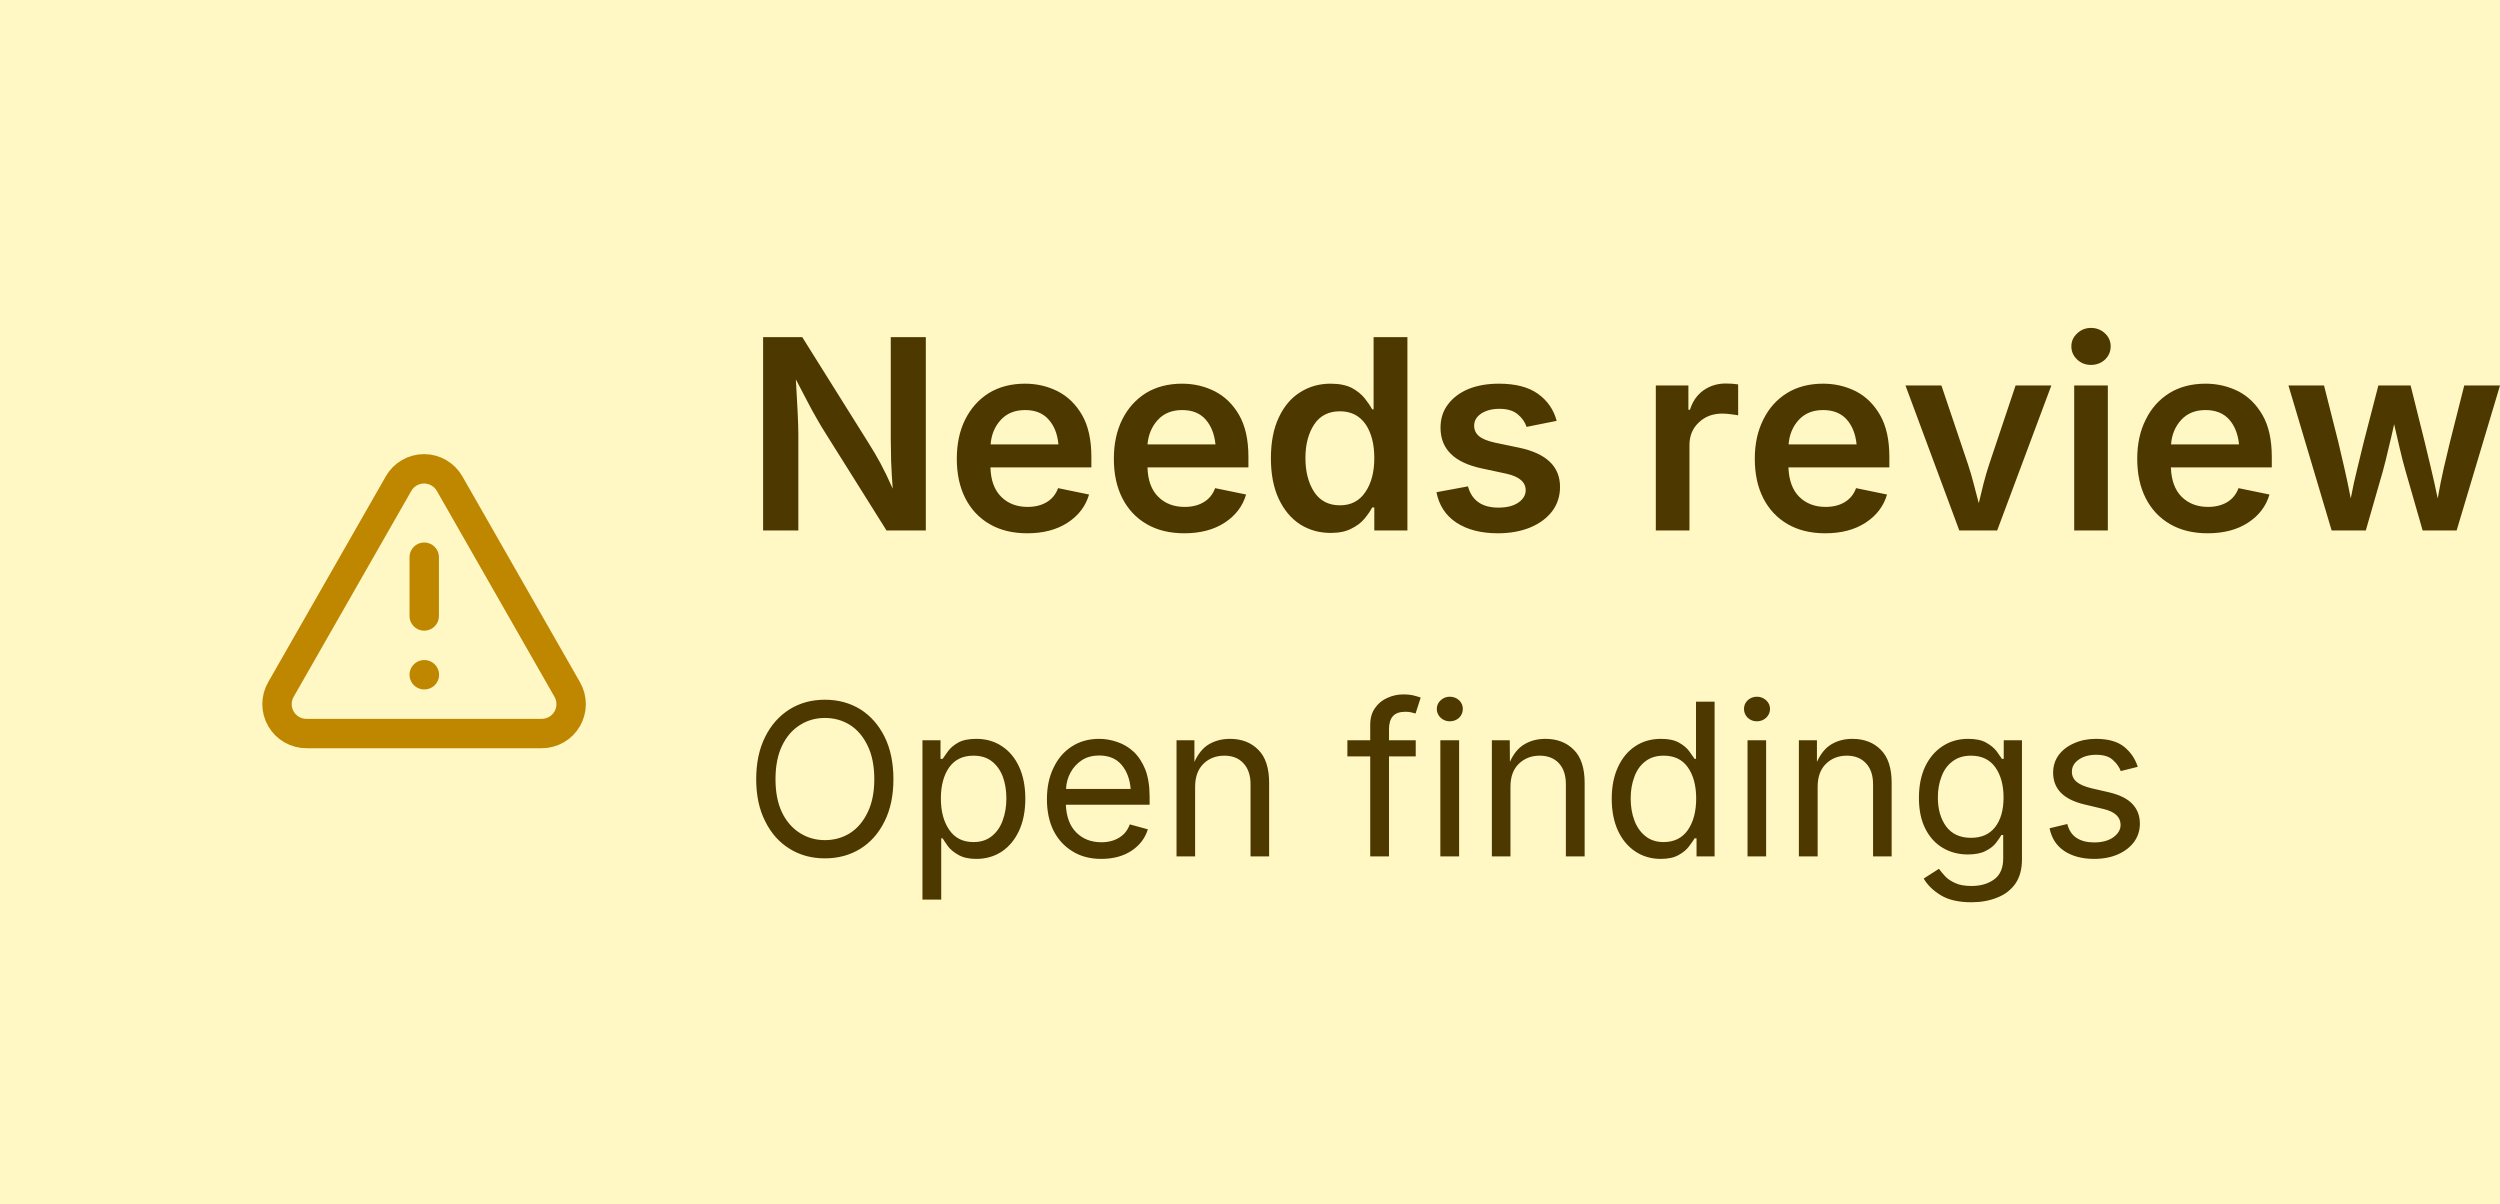
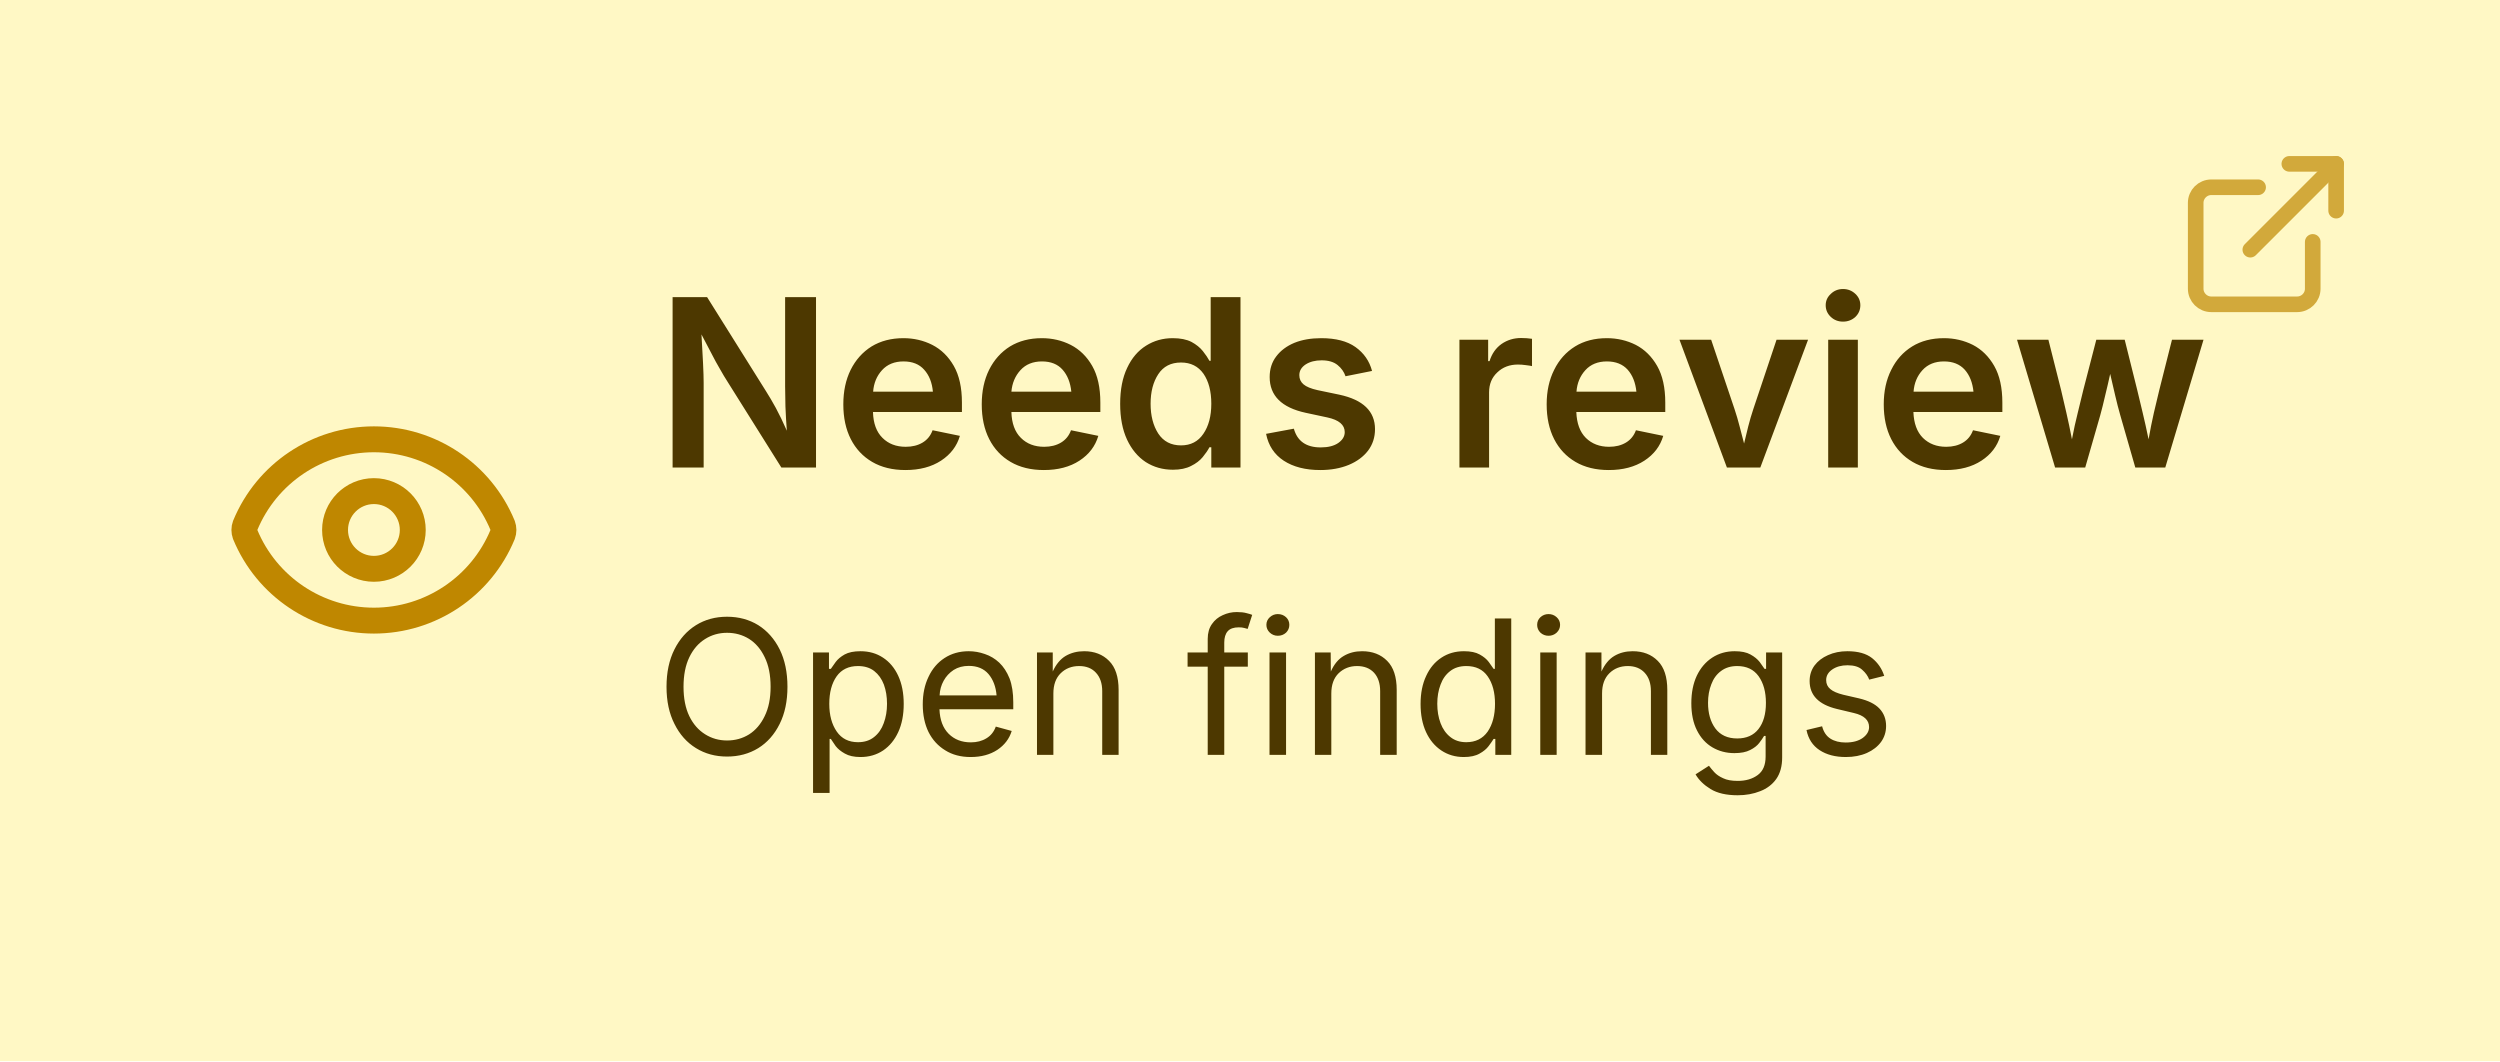
<svg xmlns="http://www.w3.org/2000/svg" width="100%" height="68">
  <style>.f{fill:#fff8c5}.t{fill:#4d3800}.i{stroke:#bf8700}@media (prefers-color-scheme:dark){.f{fill:#4f4712}.t{fill:#fff8d0}.i{stroke:#ffd84a}}</style>
  <rect width="100%" height="68" class="f" />
  <g transform="translate(14 24) scale(0.83)" fill="none" class="i" stroke-width="2" stroke-linecap="round" stroke-linejoin="round">
-     <path d="m21.73 18-8-14a2 2 0 0 0-3.48 0l-8 14A2 2 0 0 0 4 21h16a2 2 0 0 0 1.73-3" />
-     <path d="M12 9v4" />
-     <path d="M12 17h.01" />
+     <path d="M2.062 12.348a1 1 0 0 1 0-.696 10.75 10.75 0 0 1 19.876 0 1 1 0 0 1 0 .696 10.75 10.75 0 0 1-19.876 0" />
+     <circle cx="12" cy="12" r="3" />
  </g>
  <path d="M43.1 39.46V28.54H45.31L49.08 34.56Q49.38 35.03 49.72 35.65Q50.06 36.28 50.42 37.1Q50.36 36.31 50.33 35.54Q50.31 34.77 50.31 34.27V28.54H52.29V39.46H50.07L46.67 34.04Q46.38 33.59 46.13 33.14Q45.87 32.7 45.6 32.17Q45.32 31.64 44.95 30.93Q45 31.94 45.05 32.76Q45.09 33.58 45.09 34.04V39.46ZM58.02 39.62Q56.78 39.62 55.89 39.1Q55 38.58 54.52 37.64Q54.04 36.7 54.04 35.41Q54.04 34.15 54.51 33.2Q54.99 32.24 55.85 31.7Q56.72 31.17 57.89 31.17Q58.89 31.17 59.74 31.6Q60.6 32.04 61.12 32.95Q61.64 33.86 61.64 35.3V35.9H55.94Q55.97 36.99 56.55 37.56Q57.12 38.13 58.04 38.13Q58.67 38.13 59.12 37.86Q59.57 37.59 59.76 37.07L61.51 37.43Q61.22 38.42 60.3 39.02Q59.38 39.62 58.02 39.62ZM55.95 34.6H59.78Q59.7 33.72 59.22 33.19Q58.75 32.66 57.9 32.66Q57.03 32.66 56.52 33.22Q56.01 33.78 55.95 34.6ZM66.89 39.62Q65.65 39.62 64.76 39.1Q63.87 38.58 63.39 37.64Q62.91 36.7 62.91 35.41Q62.91 34.15 63.38 33.2Q63.86 32.24 64.72 31.7Q65.59 31.17 66.76 31.17Q67.76 31.17 68.61 31.6Q69.47 32.04 69.99 32.95Q70.51 33.86 70.51 35.3V35.9H64.81Q64.84 36.99 65.42 37.56Q65.99 38.13 66.91 38.13Q67.54 38.13 67.99 37.86Q68.44 37.59 68.63 37.07L70.38 37.43Q70.09 38.42 69.17 39.02Q68.25 39.62 66.89 39.62ZM64.81 34.6H68.65Q68.56 33.72 68.09 33.19Q67.62 32.66 66.77 32.66Q65.9 32.66 65.39 33.22Q64.88 33.78 64.81 34.6ZM75.16 39.6Q74.19 39.6 73.42 39.11Q72.66 38.61 72.22 37.67Q71.78 36.72 71.78 35.38Q71.78 34.01 72.23 33.07Q72.67 32.13 73.44 31.65Q74.2 31.17 75.15 31.17Q75.88 31.17 76.35 31.41Q76.81 31.66 77.08 32Q77.35 32.34 77.5 32.62H77.58V28.54H79.49V39.46H77.62V38.16H77.5Q77.35 38.45 77.07 38.79Q76.79 39.13 76.32 39.36Q75.86 39.6 75.16 39.6ZM75.68 38.04Q76.61 38.04 77.11 37.3Q77.62 36.56 77.62 35.37Q77.62 34.18 77.12 33.45Q76.61 32.73 75.68 32.73Q74.71 32.73 74.22 33.48Q73.73 34.23 73.73 35.37Q73.73 36.52 74.22 37.28Q74.72 38.04 75.68 38.04ZM84.6 39.62Q83.18 39.62 82.26 39.02Q81.35 38.42 81.13 37.3L82.91 36.97Q83.24 38.17 84.63 38.17Q85.34 38.17 85.75 37.89Q86.17 37.6 86.17 37.19Q86.17 36.49 85.06 36.25L83.66 35.95Q81.36 35.45 81.36 33.66Q81.36 32.89 81.78 32.34Q82.2 31.78 82.94 31.47Q83.68 31.17 84.66 31.17Q86.06 31.17 86.86 31.74Q87.67 32.32 87.92 33.27L86.22 33.61Q86.08 33.19 85.71 32.89Q85.34 32.59 84.69 32.59Q84.08 32.59 83.67 32.85Q83.26 33.12 83.26 33.54Q83.26 33.9 83.53 34.13Q83.8 34.36 84.43 34.5L85.82 34.79Q88.11 35.28 88.11 37Q88.11 37.78 87.67 38.37Q87.22 38.96 86.43 39.29Q85.63 39.62 84.6 39.62ZM93.52 39.46V31.27H95.36V32.64H95.45Q95.67 31.93 96.22 31.54Q96.77 31.16 97.47 31.16Q97.84 31.16 98.17 31.21V32.96Q98.05 32.93 97.79 32.9Q97.52 32.86 97.27 32.86Q96.47 32.86 95.95 33.36Q95.42 33.85 95.42 34.64V39.46ZM103.09 39.62Q101.85 39.62 100.96 39.1Q100.07 38.58 99.59 37.64Q99.11 36.7 99.11 35.41Q99.11 34.15 99.59 33.2Q100.06 32.24 100.93 31.7Q101.79 31.17 102.97 31.17Q103.96 31.17 104.82 31.6Q105.67 32.04 106.19 32.95Q106.71 33.86 106.71 35.3V35.9H101.01Q101.05 36.99 101.62 37.56Q102.2 38.13 103.11 38.13Q103.74 38.13 104.19 37.86Q104.64 37.59 104.83 37.07L106.58 37.43Q106.29 38.42 105.37 39.02Q104.45 39.62 103.09 39.62ZM101.02 34.6H104.86Q104.77 33.72 104.3 33.19Q103.82 32.66 102.97 32.66Q102.1 32.66 101.59 33.22Q101.08 33.78 101.02 34.6ZM110.66 39.46 107.62 31.27H109.65L111.15 35.72Q111.33 36.26 111.47 36.81Q111.62 37.36 111.76 37.92Q111.89 37.36 112.03 36.81Q112.17 36.26 112.35 35.72L113.84 31.27H115.86L112.8 39.46ZM117.15 39.46V31.27H119.05V39.46ZM118.1 30.11Q117.64 30.11 117.32 29.81Q116.99 29.5 116.99 29.06Q116.99 28.63 117.32 28.33Q117.64 28.02 118.1 28.02Q118.56 28.02 118.89 28.33Q119.21 28.63 119.21 29.06Q119.21 29.5 118.89 29.81Q118.56 30.11 118.1 30.11ZM124.69 39.62Q123.45 39.62 122.56 39.1Q121.67 38.58 121.19 37.64Q120.71 36.7 120.71 35.41Q120.71 34.15 121.19 33.2Q121.66 32.24 122.53 31.7Q123.39 31.17 124.57 31.17Q125.56 31.17 126.42 31.6Q127.27 32.04 127.79 32.95Q128.31 33.86 128.31 35.3V35.9H122.61Q122.65 36.99 123.22 37.56Q123.8 38.13 124.71 38.13Q125.34 38.13 125.79 37.86Q126.24 37.59 126.43 37.07L128.18 37.43Q127.89 38.42 126.97 39.02Q126.05 39.62 124.69 39.62ZM122.62 34.6H126.46Q126.37 33.72 125.9 33.19Q125.42 32.66 124.57 32.66Q123.7 32.66 123.19 33.22Q122.68 33.78 122.62 34.6ZM131.69 39.46 129.25 31.27H131.26L132.07 34.48Q132.22 35.15 132.41 35.94Q132.59 36.72 132.77 37.65Q132.94 36.75 133.14 35.96Q133.33 35.17 133.5 34.48L134.33 31.27H136.15L136.95 34.48Q137.11 35.16 137.3 35.94Q137.49 36.73 137.68 37.65Q137.84 36.74 138.02 35.95Q138.2 35.16 138.37 34.48L139.18 31.27H141.2L138.75 39.46H136.83L135.87 36.12Q135.7 35.53 135.54 34.84Q135.38 34.15 135.22 33.46Q135.07 34.15 134.9 34.84Q134.74 35.54 134.58 36.12L133.62 39.46Z" class="t" transform="translate(0 -9.5)" />
  <path d="M46.59 38.48Q45.47 38.48 44.6 37.94Q43.72 37.4 43.22 36.39Q42.71 35.39 42.71 34.01Q42.71 32.62 43.22 31.61Q43.72 30.61 44.6 30.06Q45.47 29.52 46.59 29.52Q47.71 29.52 48.59 30.06Q49.46 30.61 49.96 31.61Q50.46 32.62 50.46 34.01Q50.46 35.39 49.96 36.39Q49.46 37.4 48.59 37.94Q47.71 38.48 46.59 38.48ZM46.59 37.45Q47.37 37.45 48 37.06Q48.63 36.66 49 35.89Q49.38 35.12 49.38 34.01Q49.38 32.88 49 32.11Q48.63 31.34 48 30.94Q47.37 30.55 46.59 30.55Q45.81 30.55 45.18 30.95Q44.54 31.35 44.17 32.12Q43.8 32.89 43.8 34.01Q43.8 35.12 44.17 35.89Q44.54 36.65 45.18 37.05Q45.81 37.45 46.59 37.45ZM52.1 40.81V31.81H53.12V32.86H53.24Q53.35 32.69 53.55 32.42Q53.75 32.15 54.12 31.94Q54.5 31.73 55.14 31.73Q55.96 31.73 56.58 32.14Q57.21 32.55 57.56 33.31Q57.91 34.07 57.91 35.11Q57.91 36.15 57.56 36.91Q57.21 37.67 56.59 38.09Q55.96 38.51 55.14 38.51Q54.52 38.51 54.14 38.29Q53.76 38.08 53.55 37.81Q53.35 37.53 53.24 37.35H53.16V40.81ZM54.98 37.56Q55.6 37.56 56.01 37.23Q56.43 36.9 56.63 36.34Q56.84 35.78 56.84 35.1Q56.84 34.42 56.64 33.87Q56.43 33.32 56.02 33Q55.61 32.68 54.98 32.68Q54.08 32.68 53.61 33.34Q53.14 34.01 53.14 35.1Q53.14 36.19 53.62 36.88Q54.09 37.56 54.98 37.56ZM62.2 38.51Q61.25 38.51 60.57 38.08Q59.88 37.66 59.5 36.91Q59.13 36.15 59.13 35.14Q59.13 34.13 59.5 33.37Q59.86 32.6 60.52 32.17Q61.19 31.73 62.08 31.73Q62.6 31.73 63.11 31.91Q63.62 32.08 64.03 32.46Q64.44 32.85 64.69 33.47Q64.93 34.1 64.93 35.01V35.45H60.2Q60.24 36.47 60.79 37.02Q61.34 37.57 62.21 37.57Q62.79 37.57 63.21 37.31Q63.63 37.06 63.81 36.56L64.83 36.84Q64.6 37.59 63.91 38.05Q63.21 38.51 62.2 38.51ZM60.21 34.56H63.86Q63.79 33.72 63.34 33.19Q62.89 32.67 62.08 32.67Q61.52 32.67 61.11 32.93Q60.7 33.2 60.47 33.62Q60.23 34.05 60.21 34.56ZM67.5 34.44V38.37H66.45V31.81H67.46L67.46 33.03Q67.78 32.33 68.29 32.03Q68.81 31.73 69.47 31.73Q70.46 31.73 71.07 32.35Q71.68 32.96 71.68 34.21V38.37H70.63V34.29Q70.63 33.54 70.23 33.11Q69.84 32.68 69.15 32.68Q68.44 32.68 67.97 33.14Q67.5 33.6 67.5 34.44ZM79.96 31.81V32.72H78.45V38.37H77.39V32.72H76.1V31.81H77.39V30.94Q77.39 30.37 77.66 29.99Q77.92 29.61 78.35 29.42Q78.78 29.22 79.25 29.22Q79.63 29.22 79.88 29.29Q80.12 29.35 80.24 29.4L79.95 30.3Q79.86 30.27 79.73 30.24Q79.6 30.2 79.38 30.2Q78.89 30.2 78.67 30.45Q78.45 30.7 78.45 31.18V31.81ZM81.35 38.37V31.81H82.41V38.37ZM81.88 30.74Q81.59 30.74 81.37 30.54Q81.15 30.33 81.15 30.04Q81.15 29.75 81.37 29.55Q81.59 29.35 81.88 29.35Q82.19 29.35 82.41 29.55Q82.62 29.75 82.62 30.04Q82.62 30.33 82.41 30.54Q82.19 30.74 81.88 30.74ZM85.31 34.44V38.37H84.26V31.81H85.27L85.28 33.03Q85.59 32.33 86.11 32.03Q86.62 31.73 87.28 31.73Q88.28 31.73 88.89 32.35Q89.5 32.96 89.5 34.21V38.37H88.44V34.29Q88.44 33.54 88.05 33.11Q87.65 32.68 86.96 32.68Q86.26 32.68 85.78 33.14Q85.31 33.6 85.31 34.44ZM93.8 38.51Q92.99 38.51 92.36 38.09Q91.73 37.67 91.38 36.91Q91.03 36.15 91.03 35.11Q91.03 34.07 91.39 33.31Q91.74 32.55 92.37 32.14Q92.99 31.73 93.81 31.73Q94.45 31.73 94.82 31.94Q95.2 32.15 95.4 32.42Q95.6 32.69 95.71 32.86H95.79V29.63H96.84V38.37H95.82V37.35H95.71Q95.6 37.53 95.39 37.81Q95.19 38.08 94.81 38.29Q94.43 38.51 93.8 38.51ZM93.96 37.56Q94.85 37.56 95.33 36.88Q95.8 36.19 95.8 35.1Q95.8 34.01 95.33 33.34Q94.87 32.68 93.96 32.68Q93.34 32.68 92.93 33Q92.51 33.32 92.31 33.87Q92.1 34.42 92.1 35.1Q92.1 35.78 92.31 36.34Q92.52 36.9 92.94 37.23Q93.35 37.56 93.96 37.56ZM98.7 38.37V31.81H99.75V38.37ZM99.23 30.74Q98.93 30.74 98.71 30.54Q98.5 30.33 98.5 30.04Q98.5 29.75 98.71 29.55Q98.93 29.35 99.23 29.35Q99.53 29.35 99.75 29.55Q99.97 29.75 99.97 30.04Q99.97 30.33 99.75 30.54Q99.53 30.74 99.23 30.74ZM102.66 34.44V38.37H101.6V31.81H102.62L102.62 33.03Q102.94 32.33 103.45 32.03Q103.96 31.73 104.62 31.73Q105.62 31.73 106.23 32.35Q106.84 32.96 106.84 34.21V38.37H105.79V34.29Q105.79 33.54 105.39 33.11Q104.99 32.68 104.31 32.68Q103.6 32.68 103.13 33.14Q102.66 33.6 102.66 34.44ZM111.35 40.96Q110.26 40.96 109.61 40.56Q108.96 40.16 108.65 39.62L109.51 39.07Q109.65 39.26 109.85 39.48Q110.06 39.71 110.42 39.87Q110.77 40.04 111.35 40.04Q112.13 40.04 112.64 39.66Q113.14 39.29 113.14 38.48V37.16H113.04Q112.93 37.35 112.73 37.61Q112.53 37.87 112.15 38.06Q111.77 38.26 111.14 38.26Q110.36 38.26 109.73 37.89Q109.1 37.52 108.74 36.8Q108.38 36.09 108.38 35.06Q108.38 34.05 108.73 33.3Q109.09 32.55 109.72 32.14Q110.35 31.73 111.16 31.73Q111.8 31.73 112.17 31.94Q112.55 32.15 112.76 32.42Q112.96 32.69 113.07 32.86H113.17V31.81H114.2V38.54Q114.2 39.38 113.82 39.92Q113.44 40.45 112.79 40.7Q112.14 40.96 111.35 40.96ZM111.32 37.32Q112.21 37.32 112.68 36.72Q113.16 36.11 113.16 35.04Q113.16 33.99 112.69 33.33Q112.22 32.68 111.32 32.68Q110.7 32.68 110.28 33Q109.86 33.31 109.66 33.85Q109.45 34.38 109.45 35.04Q109.45 36.04 109.92 36.68Q110.4 37.32 111.32 37.32ZM118.28 38.51Q117.27 38.51 116.6 38.07Q115.93 37.63 115.76 36.78L116.76 36.54Q116.9 37.08 117.29 37.33Q117.68 37.58 118.27 37.58Q118.95 37.58 119.36 37.29Q119.77 36.99 119.77 36.59Q119.77 35.92 118.8 35.69L117.71 35.43Q115.96 35.01 115.96 33.64Q115.96 33.08 116.27 32.65Q116.59 32.22 117.14 31.98Q117.69 31.73 118.38 31.73Q119.4 31.73 119.96 32.17Q120.52 32.62 120.74 33.31L119.78 33.55Q119.65 33.2 119.33 32.92Q119.02 32.63 118.39 32.63Q117.8 32.63 117.41 32.9Q117.02 33.17 117.02 33.58Q117.02 33.94 117.29 34.16Q117.55 34.38 118.12 34.52L119.12 34.75Q120.01 34.96 120.43 35.4Q120.86 35.85 120.86 36.52Q120.86 37.09 120.54 37.54Q120.21 37.99 119.63 38.25Q119.04 38.51 118.28 38.51Z" class="t" transform="translate(0 10)" />
+   <svg x="100%" y="9" overflow="visible">
+     <g transform="translate(-21 0)" opacity="0.7">
+       <g transform="translate(0 0) scale(0.5)" fill="none" class="i" stroke-width="2" stroke-linecap="round" stroke-linejoin="round">
+         <path d="M15 3h6v6" />
+         <path d="M10 14 21 3" />
+         <path d="M18 13v6a2 2 0 0 1-2 2H5a2 2 0 0 1-2-2V8a2 2 0 0 1 2-2h6" />
+       </g>
+     </g>
+   </svg>
</svg>
